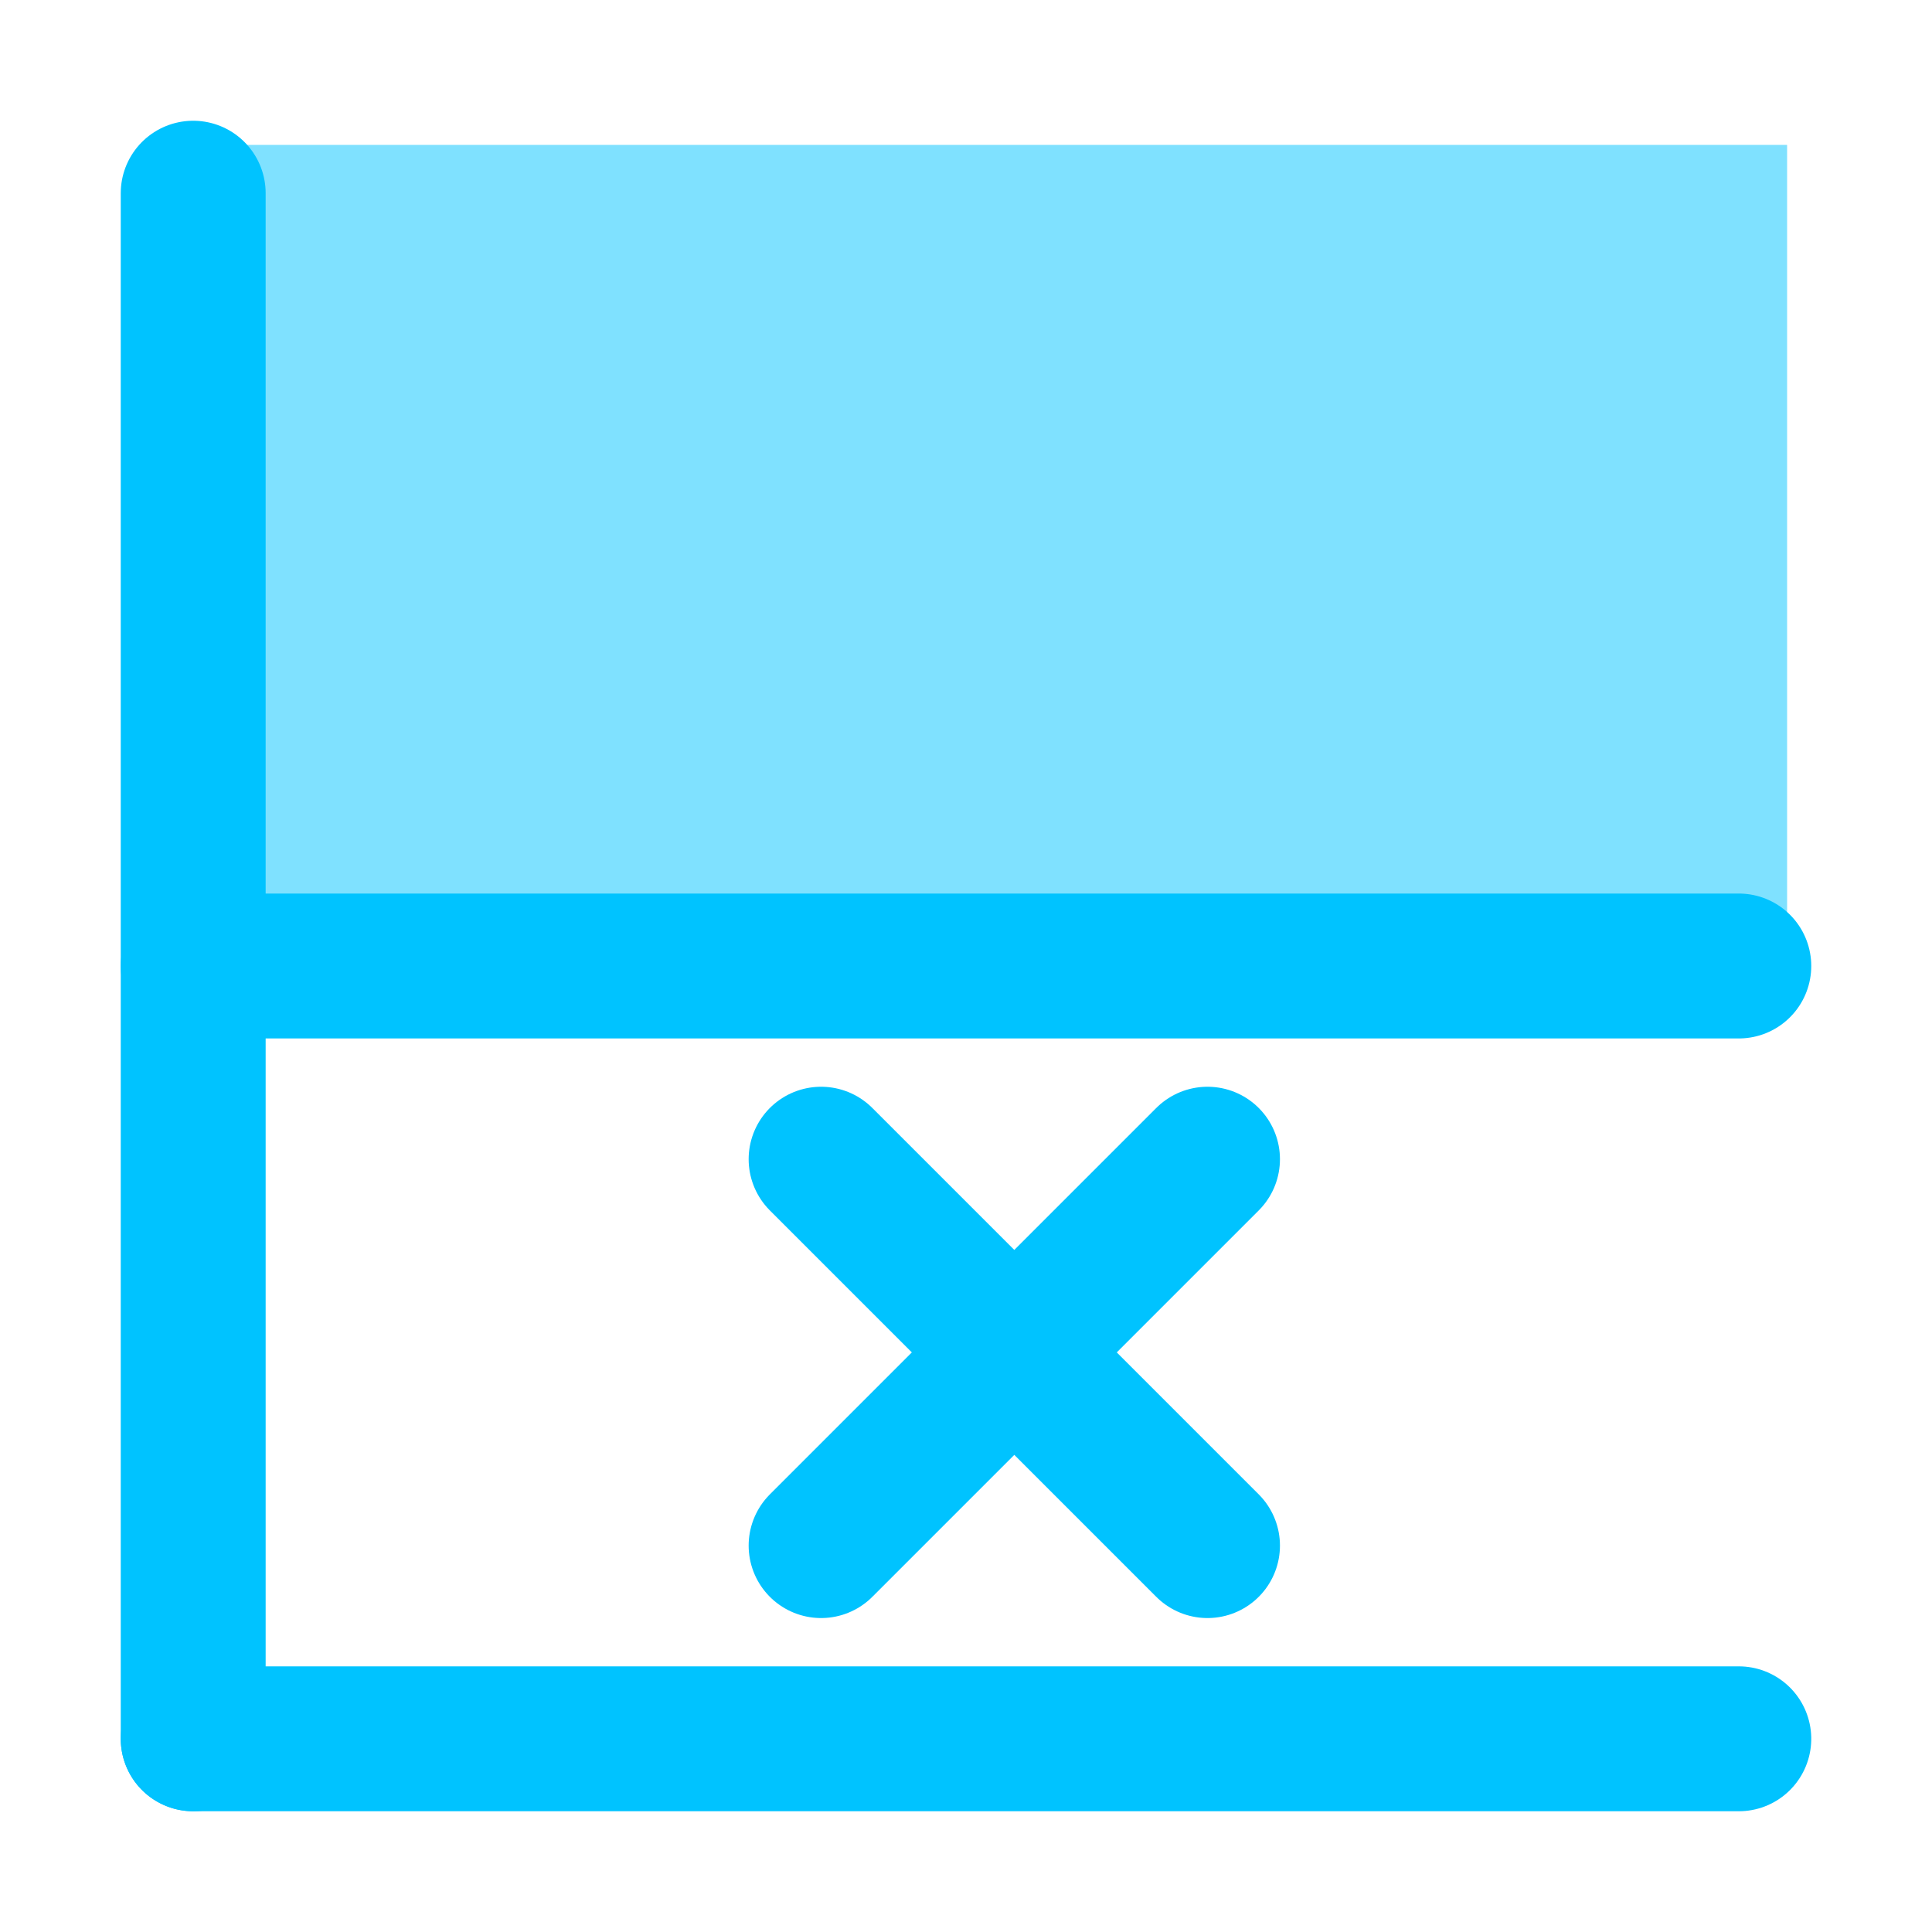
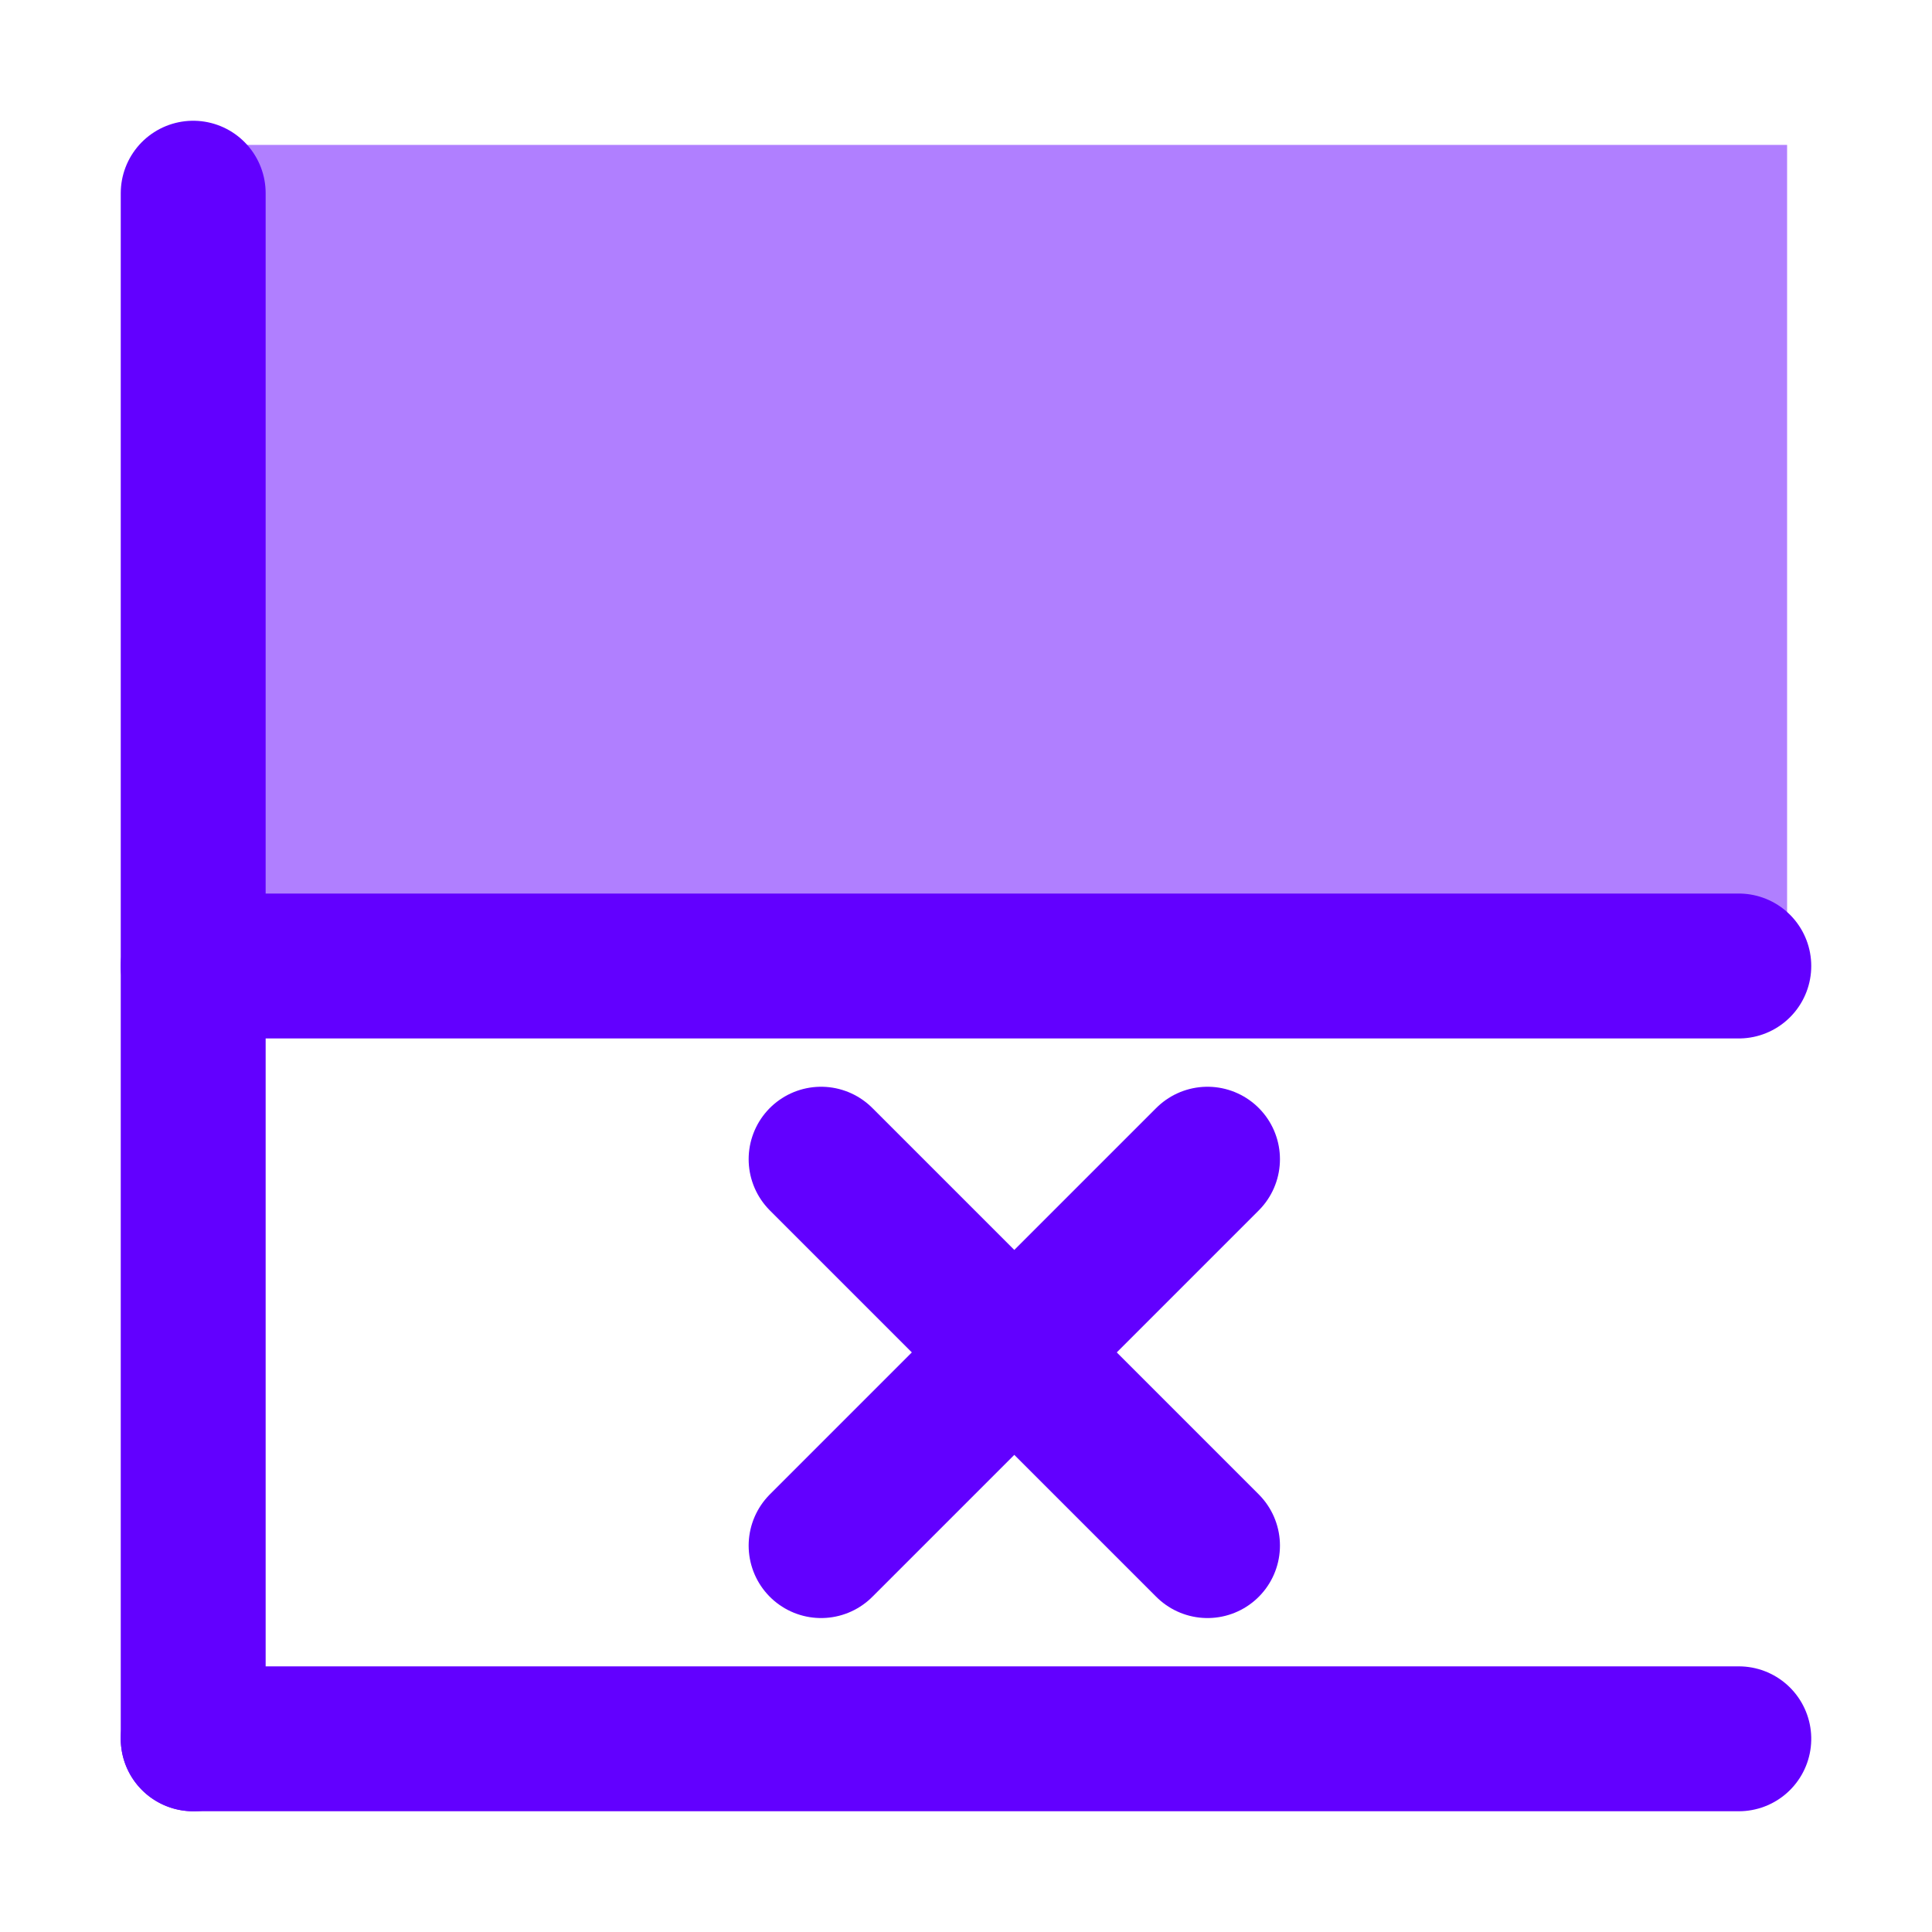
<svg xmlns="http://www.w3.org/2000/svg" width="20px" height="20px" viewBox="0 0 20 20" version="1.1">
  <defs />
  <g>
-     <line stroke="#00c3ff" stroke-width="1.5" stroke-linecap="round" stroke-linejoin="undefined" id="svg_4" y2="18" x2="2" y1="2" x1="2" fill="none" />
-     <line transform="rotate(90 10 18)" stroke="#00c3ff" stroke-width="1.5" stroke-linecap="round" stroke-linejoin="round" id="svg_5" y2="26" x2="10" y1="10" x1="10" fill="none" />
-     <line stroke-linecap="round" stroke-linejoin="round" id="svg_6" y2="10" x2="18" y1="10" x1="2" stroke-width="1.5" stroke="#00c3ff" fill="none" />
-     <rect fill="#00c3ff80" x="2" y="1.5" width="16.5" height="8" />
-     <line stroke="#00c3ff" stroke-width="1.5" stroke-linecap="round" x1="8.5" y1="12" x2="12.5" y2="16" fill="none" />
-     <line stroke="#00c3ff" stroke-width="1.5" stroke-linecap="round" x1="12.5" y1="12" x2="8.5" y2="16" fill="none" />
+     <line stroke="#6200ff" stroke-width="1.5" stroke-linecap="round" stroke-linejoin="undefined" id="svg_4" y2="18" x2="2" y1="2" x1="2" fill="none" />
+     <line transform="rotate(90 10 18)" stroke="#6200ff" stroke-width="1.5" stroke-linecap="round" stroke-linejoin="round" id="svg_5" y2="26" x2="10" y1="10" x1="10" fill="none" />
+     <line stroke-linecap="round" stroke-linejoin="round" id="svg_6" y2="10" x2="18" y1="10" x1="2" stroke-width="1.5" stroke="#6200ff" fill="none" />
+     <rect fill="#6200ff80" x="2" y="1.5" width="16.5" height="8" />
+     <line stroke="#6200ff" stroke-width="1.5" stroke-linecap="round" x1="8.5" y1="12" x2="12.5" y2="16" fill="none" />
+     <line stroke="#6200ff" stroke-width="1.5" stroke-linecap="round" x1="12.5" y1="12" x2="8.5" y2="16" fill="none" />
  </g>
</svg>
